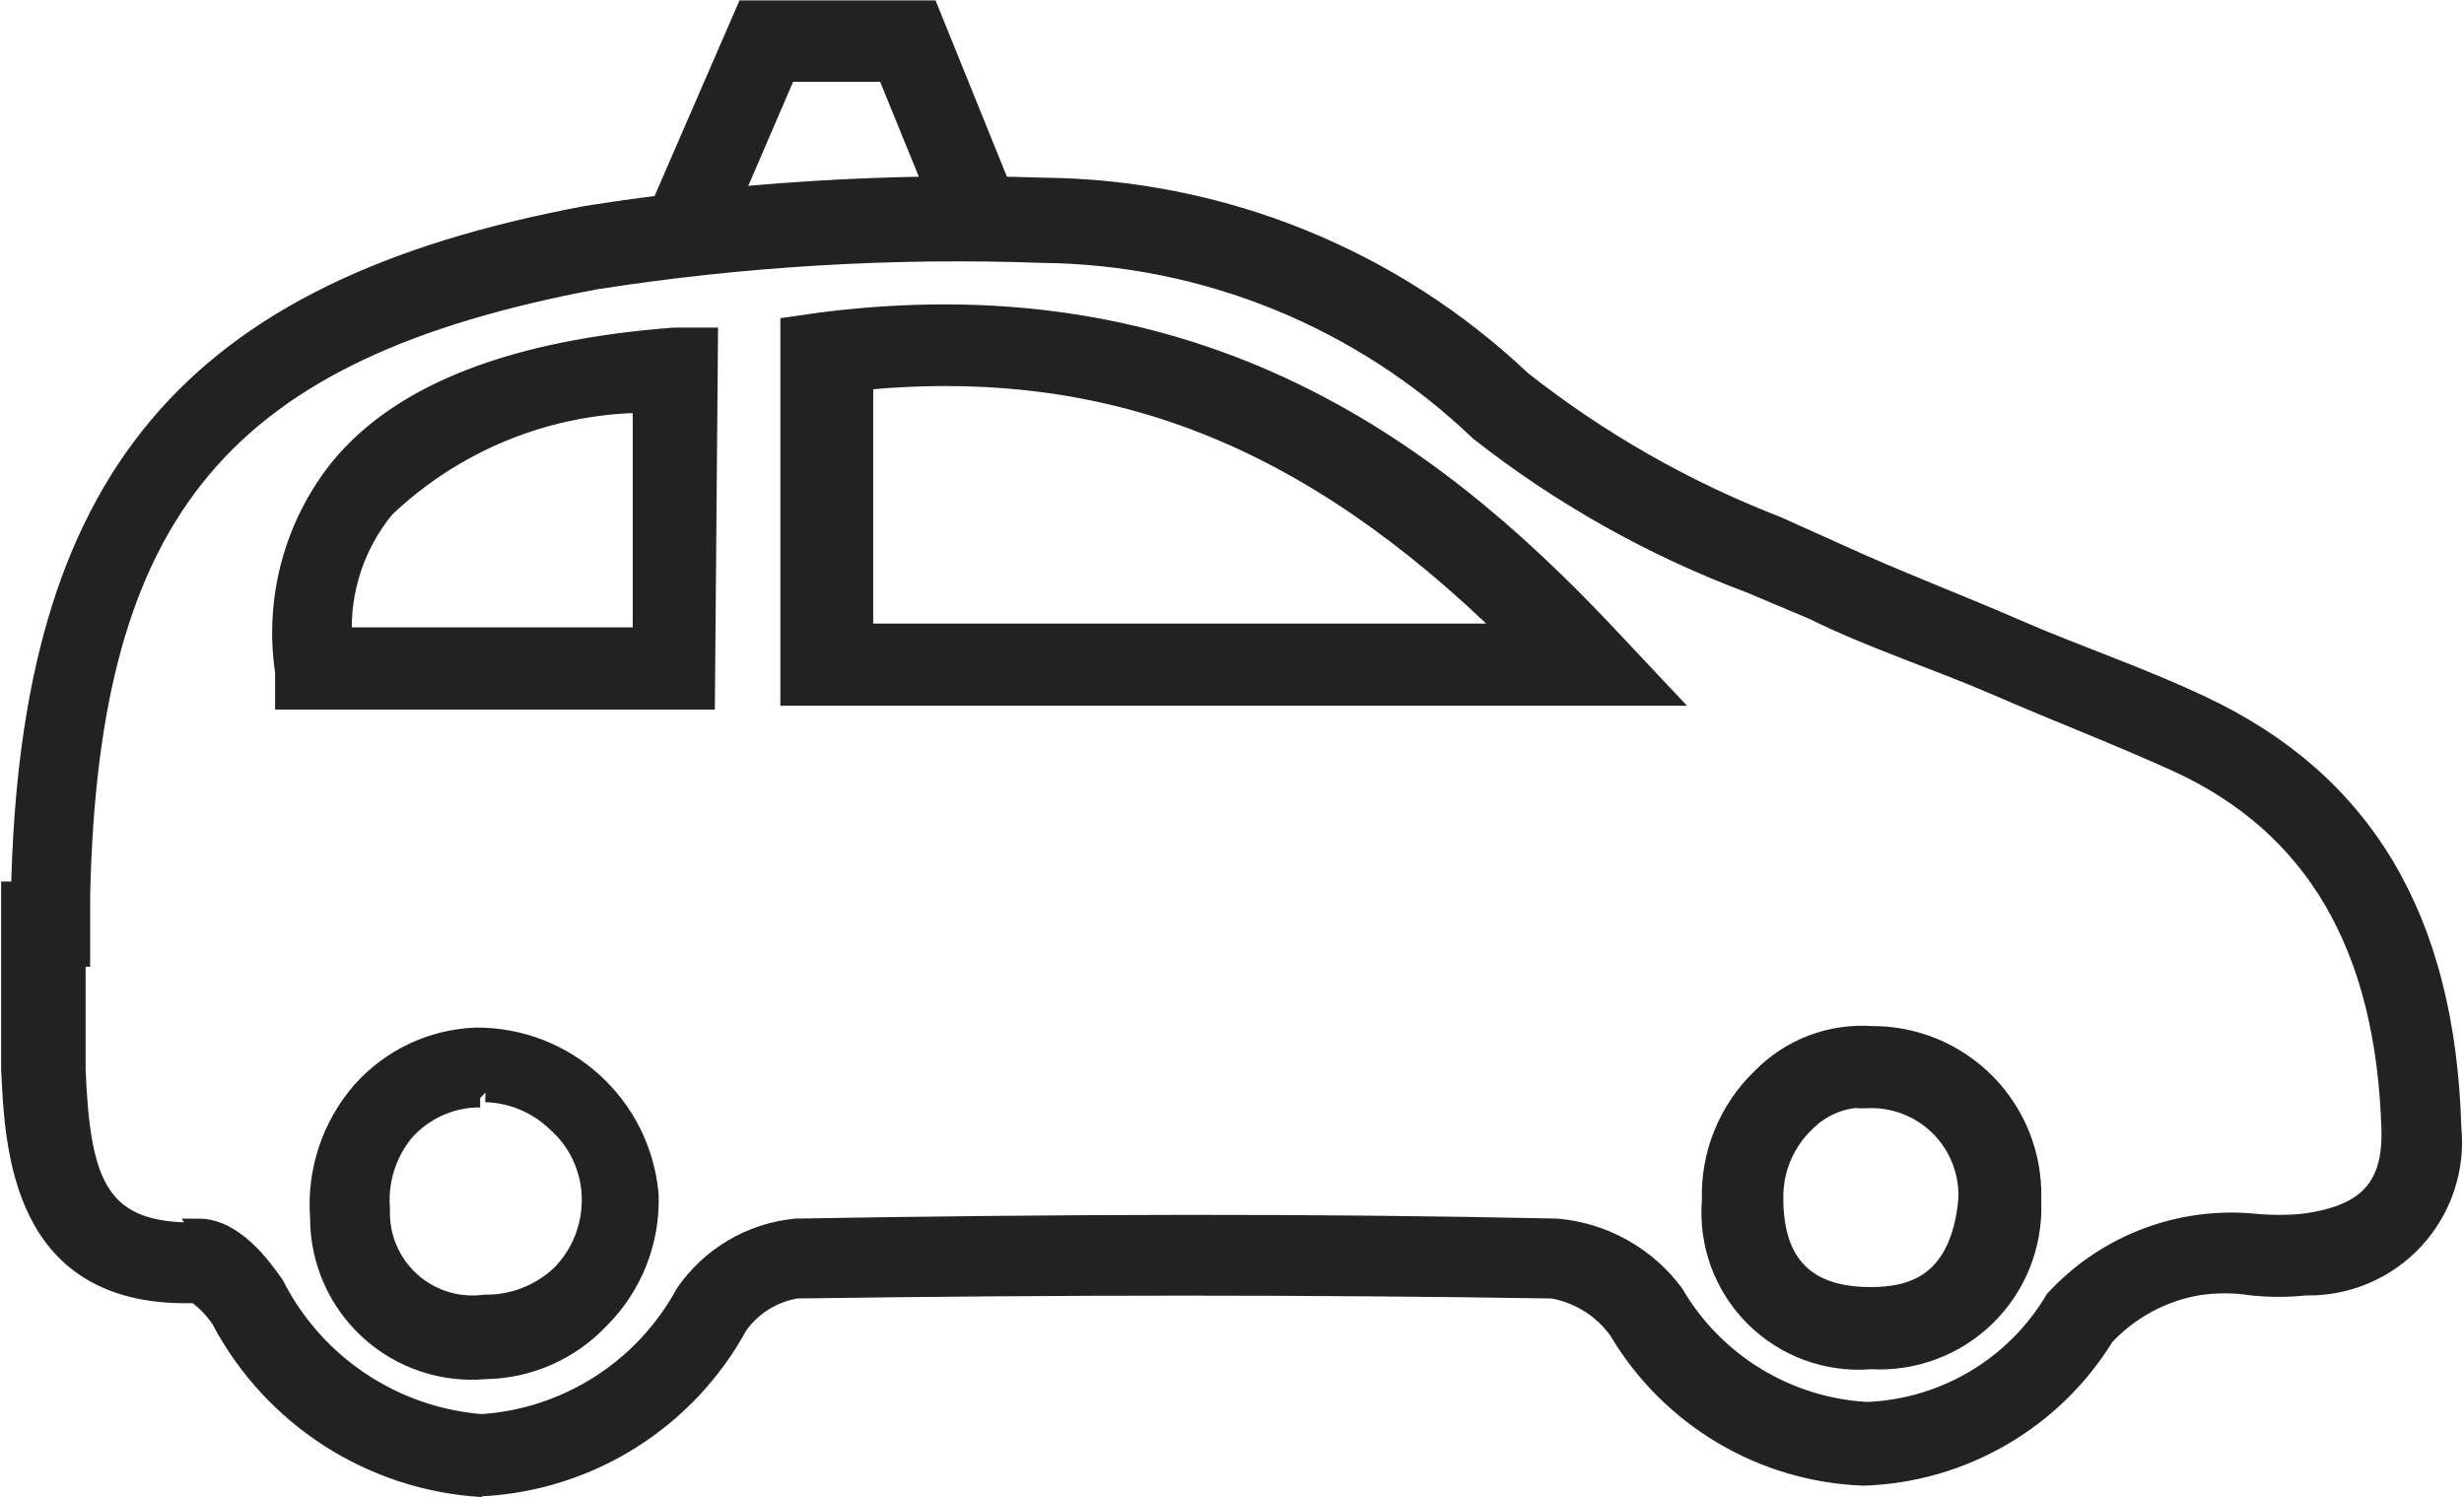
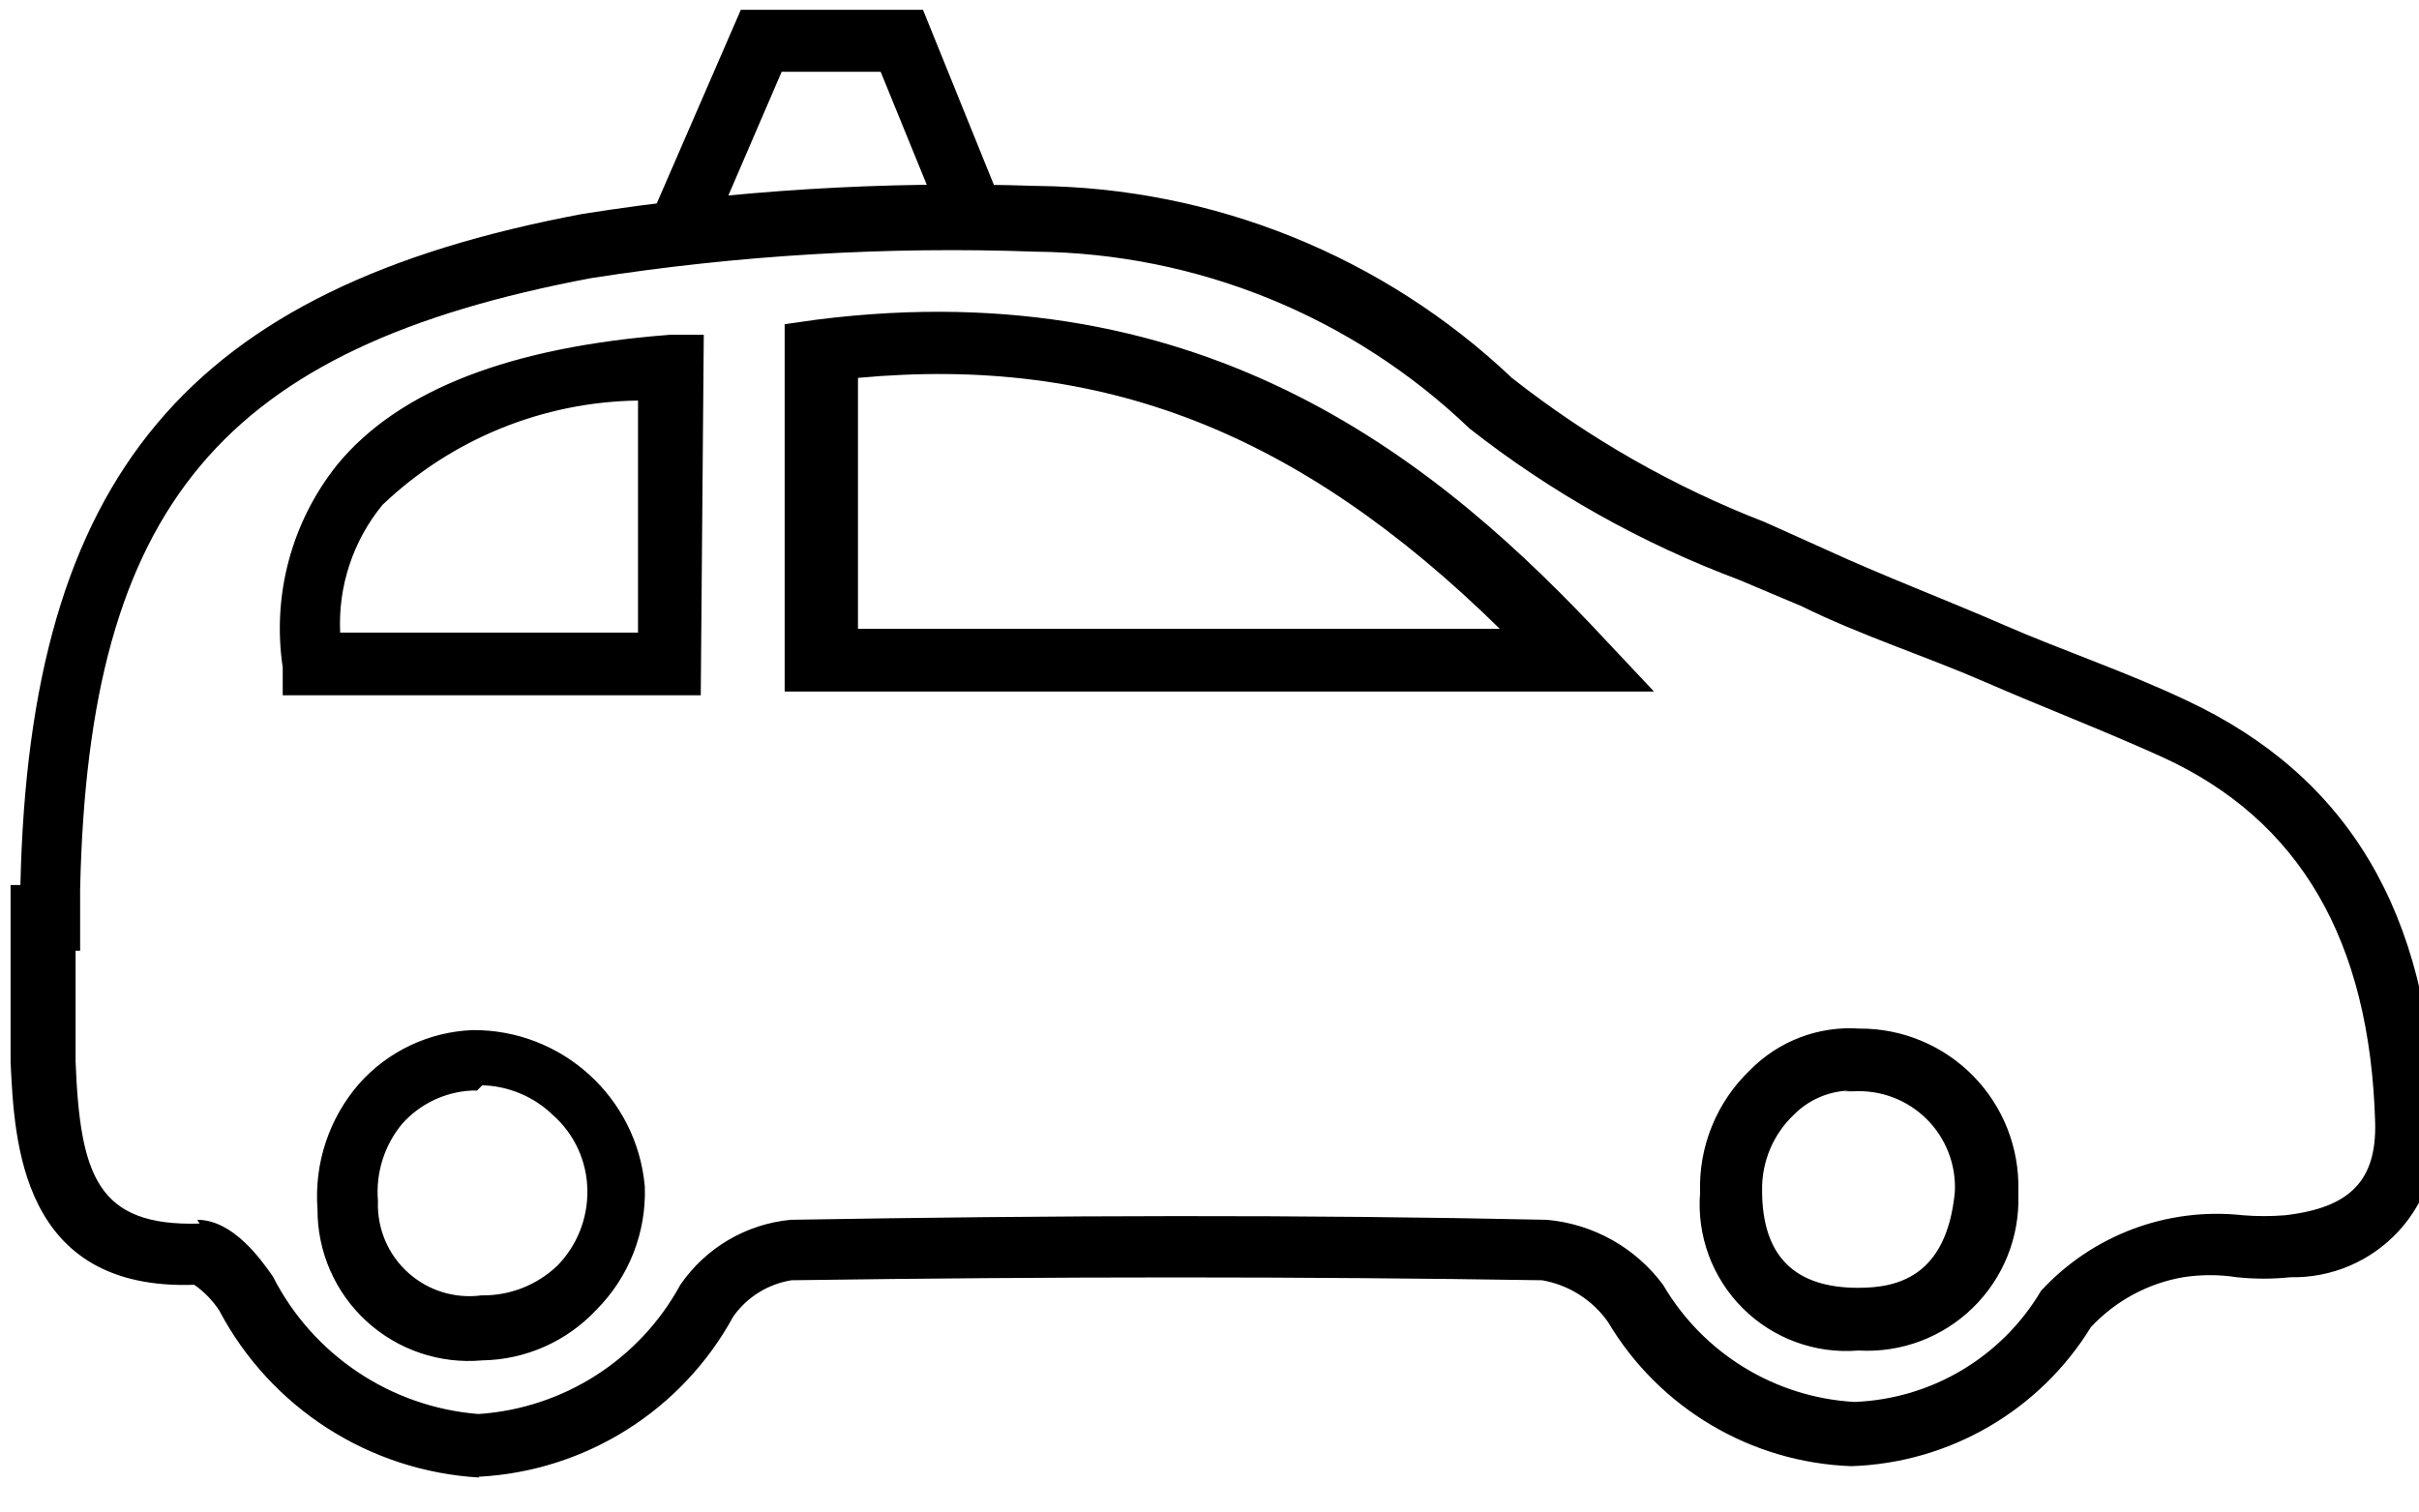
- <svg xmlns="http://www.w3.org/2000/svg" viewBox="0 0 32.38 19.67">
-   <defs>
-     <style>.cls-1{fill:#222221;stroke:#222221;stroke-miterlimit:10;stroke-width:0.25px;}</style>
-   </defs>
-   <g id="Слой_1" data-name="Слой 1">
-     <path class="cls-1" d="M6.34,19.55h0A4.16,4.16,0,0,1,2.9,17.34,1.26,1.26,0,0,0,2.57,17C.27,17.08.19,15.1.14,14.05c0-.45,0-.89,0-1.34v-1H.27C.39,6.3,2.48,3.81,7.71,2.83a31.73,31.73,0,0,1,6-.37A9.27,9.27,0,0,1,20,5a13,13,0,0,0,3.35,1.91l.8.36c.76.35,1.58.66,2.36,1s1.62.62,2.42,1c2.13,1,3.21,2.8,3.29,5.55a1.89,1.89,0,0,1-1.92,2.08,3.37,3.37,0,0,1-.71,0,2.31,2.31,0,0,0-.71,0,2.18,2.18,0,0,0-1.22.66,3.87,3.87,0,0,1-3.17,1.84h0a3.91,3.91,0,0,1-3.22-1.91,1.35,1.35,0,0,0-.87-.55c-3.18-.05-6.42-.05-9.93,0a1.17,1.17,0,0,0-.77.48,4.08,4.08,0,0,1-3.37,2.12m-3.72-3.4c.47,0,.84.52,1,.75a3.35,3.35,0,0,0,2.72,1.82h0A3.29,3.29,0,0,0,9,17a2,2,0,0,1,1.46-.86c3.51-.06,6.76-.07,10,0A2.15,2.15,0,0,1,22,17a3.14,3.14,0,0,0,2.53,1.55h0A3,3,0,0,0,27,17.08a3.16,3.16,0,0,1,2.67-1,3.49,3.49,0,0,0,.56,0c.86-.1,1.21-.46,1.19-1.23-.07-2.41-1-4-2.81-4.83-.77-.35-1.58-.66-2.36-1s-1.63-.61-2.42-1L23,7.67a13.35,13.35,0,0,1-3.56-2,8.42,8.42,0,0,0-5.74-2.34,30.85,30.85,0,0,0-5.88.35c-4.88.92-6.65,3-6.76,8.09,0,.1,0,.2,0,.31l0,.5H1v.18c0,.43,0,.86,0,1.29.06,1.51.29,2.18,1.64,2.14ZM6.38,18h0a2,2,0,0,1-2.18-2,2.27,2.27,0,0,1,.55-1.66,2.12,2.12,0,0,1,1.5-.71A2.27,2.27,0,0,1,8.53,15.7a2.2,2.2,0,0,1-.64,1.63A2.11,2.11,0,0,1,6.38,18m-.07-3.57H6.24a1.32,1.32,0,0,0-.92.44A1.41,1.41,0,0,0,5,15.89a1.21,1.21,0,0,0,1.37,1.25,1.42,1.42,0,0,0,1-.39,1.39,1.39,0,0,0,.4-1,1.35,1.35,0,0,0-.46-1,1.4,1.4,0,0,0-.93-.39m18.2,3.51a1.94,1.94,0,0,1-2.09-2.09,2.14,2.14,0,0,1,.66-1.62,1.85,1.85,0,0,1,1.45-.55,2.09,2.09,0,0,1,2.1,2.14v.06a2,2,0,0,1-2.11,2.06Zm-.11-3.44a1.08,1.08,0,0,0-.74.32,1.35,1.35,0,0,0-.42,1c0,.88.44,1.29,1.27,1.29h0c.5,0,1.17-.13,1.28-1.27a1.27,1.27,0,0,0-1.34-1.33H24.4M21.88,9.15H10.38V4.29l.42-.06C16,3.57,19.09,6.16,21.25,8.48ZM11.35,8.32h8.49C17.18,5.71,14.58,4.7,11.35,5ZM9.27,9.2H3.74l0-.37a3.47,3.47,0,0,1,.72-2.68c.82-1,2.31-1.56,4.4-1.72l.45,0ZM4.5,8.37H8.44V5.3A5,5,0,0,0,5.06,6.68,2.48,2.48,0,0,0,4.5,8.37" />
-     <polygon class="cls-1" points="9.44 3.04 8.68 2.71 9.8 0.13 12.21 0.13 13.23 2.65 12.47 2.96 11.65 0.95 10.34 0.95 9.44 3.04" />
+ <svg xmlns="http://www.w3.org/2000/svg" viewBox="0 0 32 20">
+   <g>
+     <path d="M6.34,19.55h0A4.16,4.16,0,0,1,2.9,17.34,1.26,1.26,0,0,0,2.57,17C.27,17.08.19,15.1.14,14.05c0-.45,0-.89,0-1.34v-1H.27C.39,6.3,2.48,3.81,7.71,2.83a31.73,31.73,0,0,1,6-.37A9.27,9.27,0,0,1,20,5a13,13,0,0,0,3.35,1.91l.8.36c.76.35,1.58.66,2.36,1s1.62.62,2.42,1c2.13,1,3.21,2.8,3.29,5.55a1.89,1.89,0,0,1-1.92,2.08,3.37,3.37,0,0,1-.71,0,2.31,2.31,0,0,0-.71,0,2.18,2.18,0,0,0-1.22.66,3.87,3.87,0,0,1-3.17,1.84h0a3.91,3.91,0,0,1-3.22-1.91,1.35,1.35,0,0,0-.87-.55c-3.18-.05-6.42-.05-9.93,0a1.17,1.17,0,0,0-.77.48,4.08,4.08,0,0,1-3.37,2.12m-3.72-3.4c.47,0,.84.52,1,.75a3.35,3.35,0,0,0,2.72,1.82h0A3.29,3.29,0,0,0,9,17a2,2,0,0,1,1.46-.86c3.51-.06,6.76-.07,10,0A2.15,2.15,0,0,1,22,17a3.14,3.14,0,0,0,2.53,1.55h0A3,3,0,0,0,27,17.08a3.16,3.16,0,0,1,2.67-1,3.49,3.49,0,0,0,.56,0c.86-.1,1.21-.46,1.19-1.23-.07-2.41-1-4-2.81-4.83-.77-.35-1.58-.66-2.36-1s-1.63-.61-2.42-1L23,7.67a13.35,13.35,0,0,1-3.56-2,8.42,8.42,0,0,0-5.74-2.34,30.85,30.85,0,0,0-5.88.35c-4.88.92-6.65,3-6.76,8.09,0,.1,0,.2,0,.31l0,.5H1v.18c0,.43,0,.86,0,1.29.06,1.51.29,2.18,1.64,2.14ZM6.38,18h0a2,2,0,0,1-2.18-2,2.27,2.27,0,0,1,.55-1.66,2.12,2.12,0,0,1,1.5-.71A2.27,2.27,0,0,1,8.53,15.7a2.2,2.2,0,0,1-.64,1.63A2.11,2.11,0,0,1,6.38,18m-.07-3.57H6.24a1.32,1.32,0,0,0-.92.44A1.41,1.41,0,0,0,5,15.89a1.21,1.21,0,0,0,1.37,1.25,1.42,1.42,0,0,0,1-.39,1.39,1.39,0,0,0,.4-1,1.35,1.35,0,0,0-.46-1,1.4,1.4,0,0,0-.93-.39m18.2,3.51a1.94,1.94,0,0,1-2.09-2.09,2.14,2.14,0,0,1,.66-1.62,1.85,1.85,0,0,1,1.45-.55,2.09,2.09,0,0,1,2.1,2.14v.06a2,2,0,0,1-2.11,2.06Zm-.11-3.44a1.08,1.08,0,0,0-.74.32,1.35,1.35,0,0,0-.42,1c0,.88.44,1.29,1.27,1.29h0c.5,0,1.17-.13,1.28-1.27a1.27,1.27,0,0,0-1.34-1.33H24.4M21.88,9.15H10.38V4.29l.42-.06C16,3.57,19.09,6.16,21.25,8.48ZM11.35,8.32h8.49C17.18,5.71,14.58,4.7,11.35,5ZM9.27,9.2H3.74l0-.37a3.47,3.47,0,0,1,.72-2.68c.82-1,2.31-1.56,4.4-1.72l.45,0ZM4.5,8.37H8.44V5.3A5,5,0,0,0,5.06,6.68,2.48,2.48,0,0,0,4.5,8.37" />
+     <polygon points="9.44 3.04 8.68 2.71 9.8 0.13 12.21 0.13 13.23 2.65 12.47 2.96 11.65 0.95 10.34 0.95 9.44 3.04" />
  </g>
</svg>
